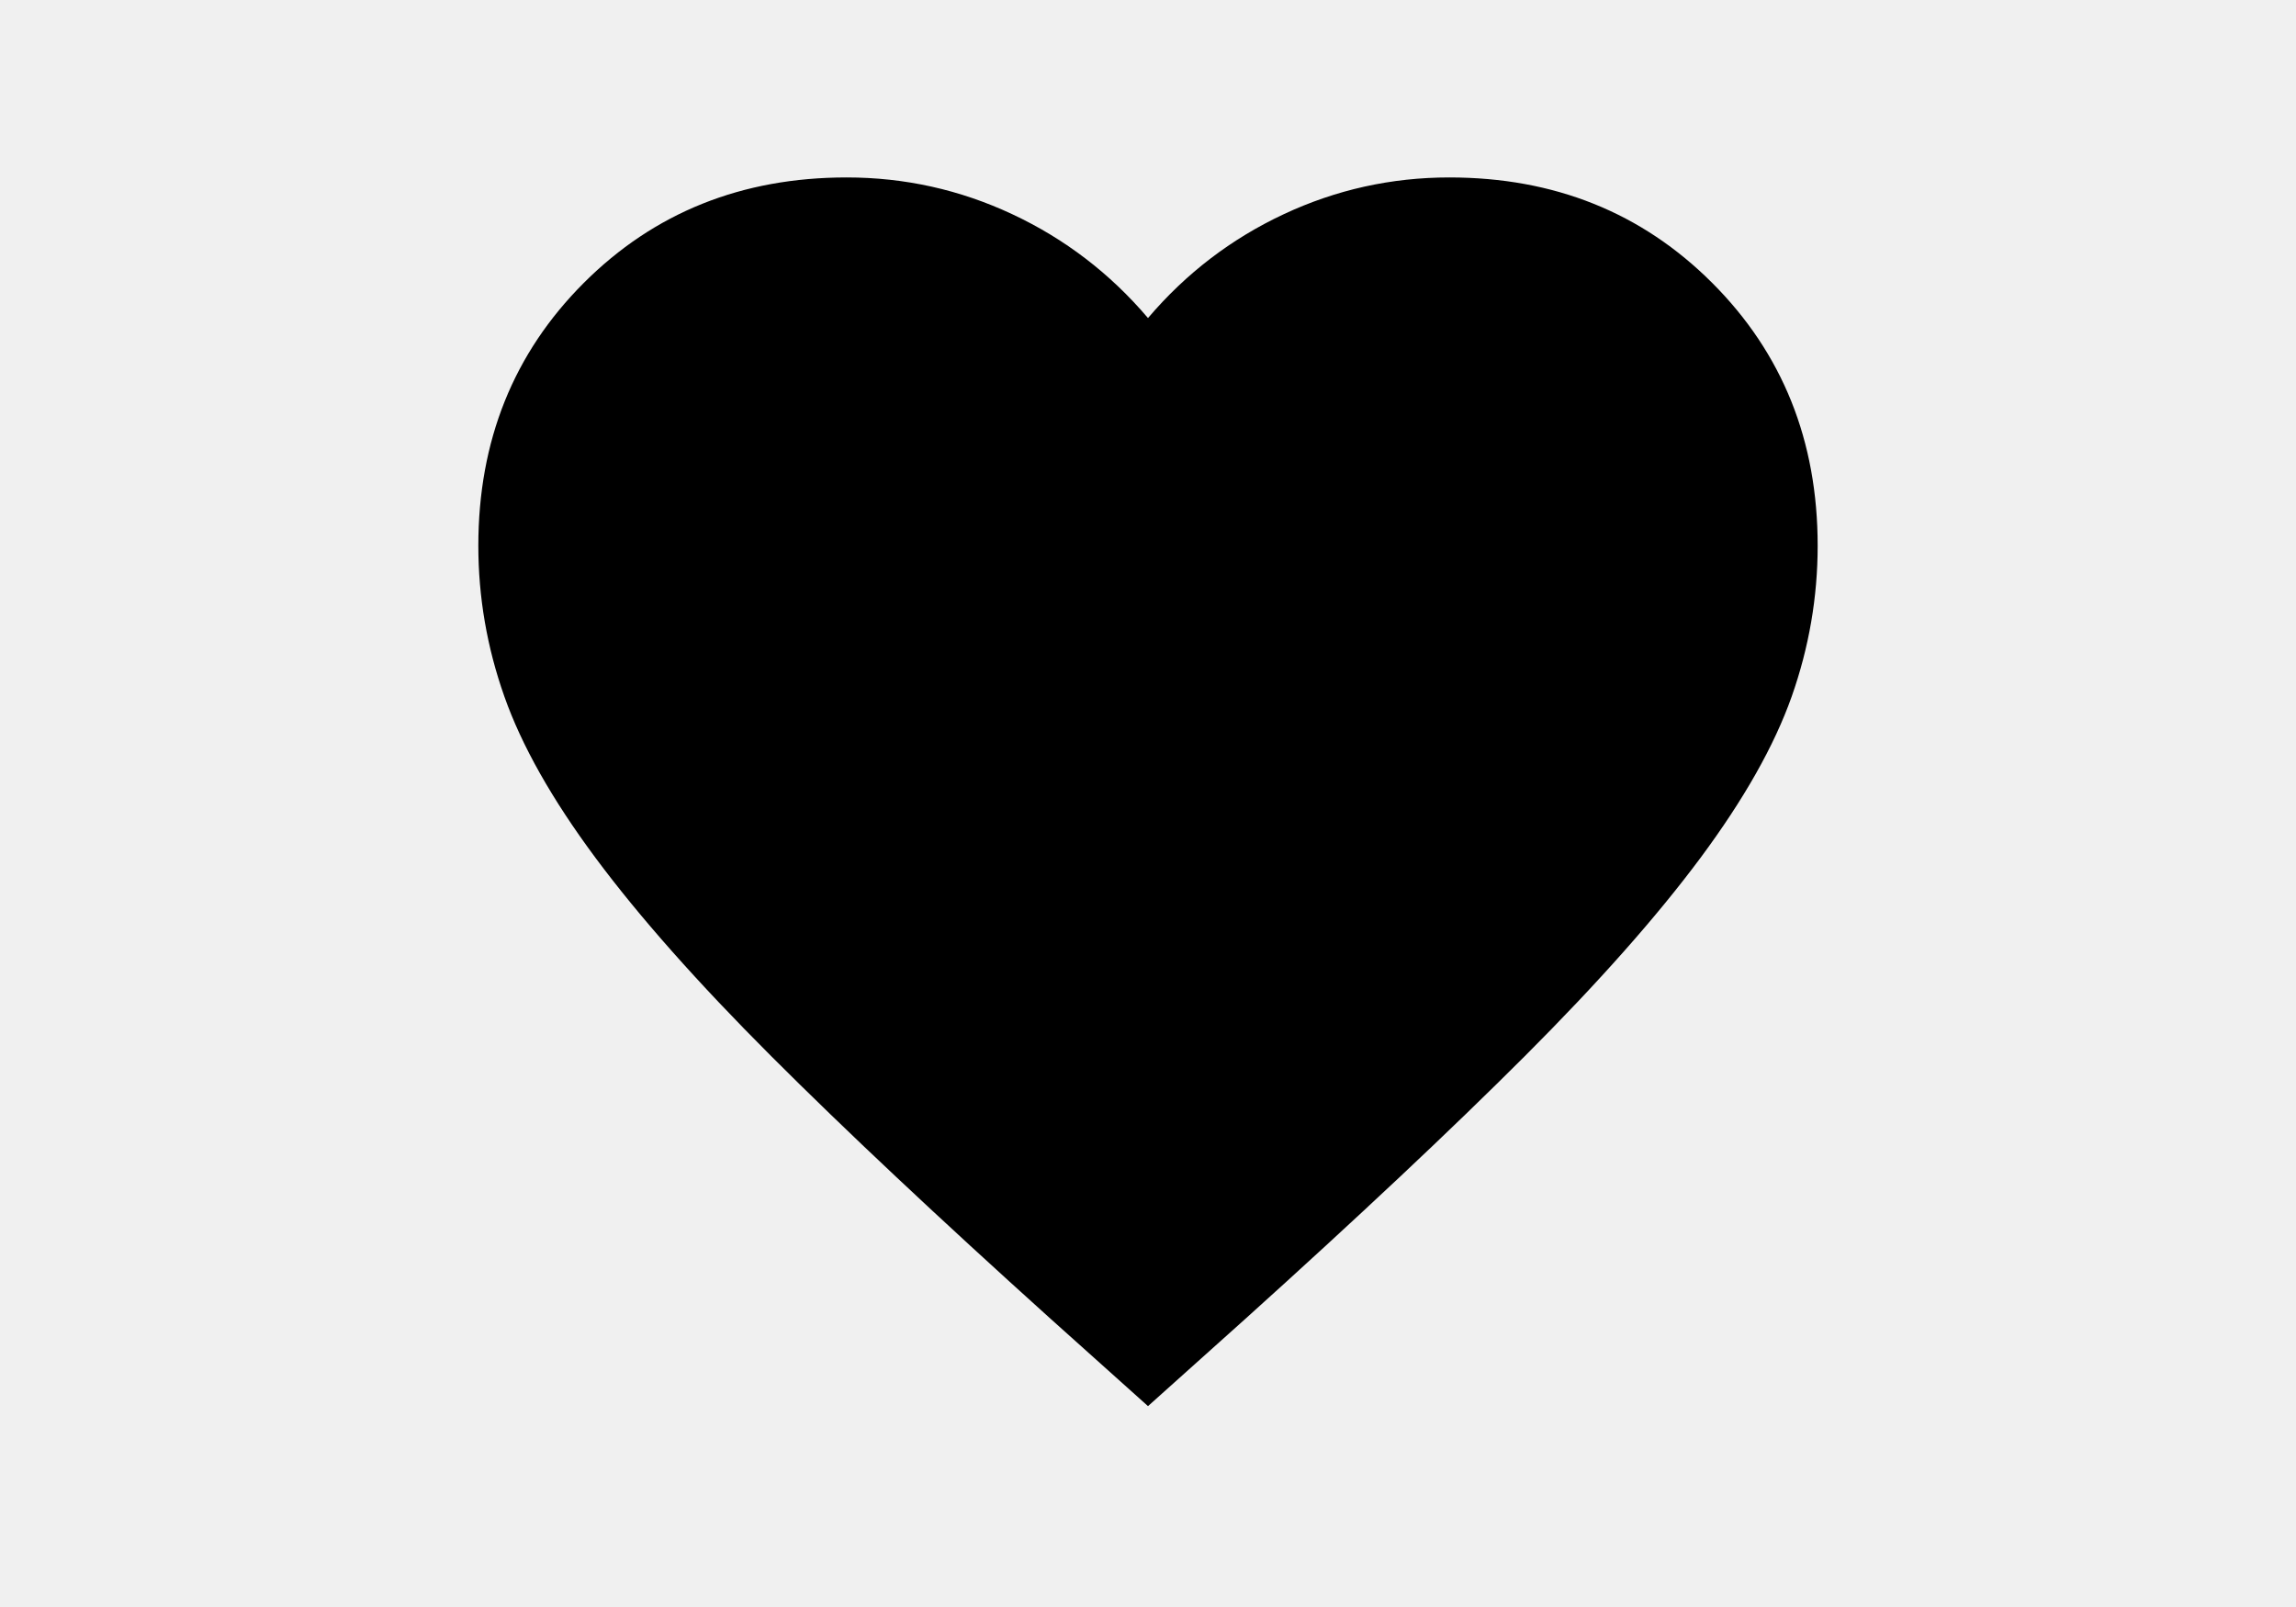
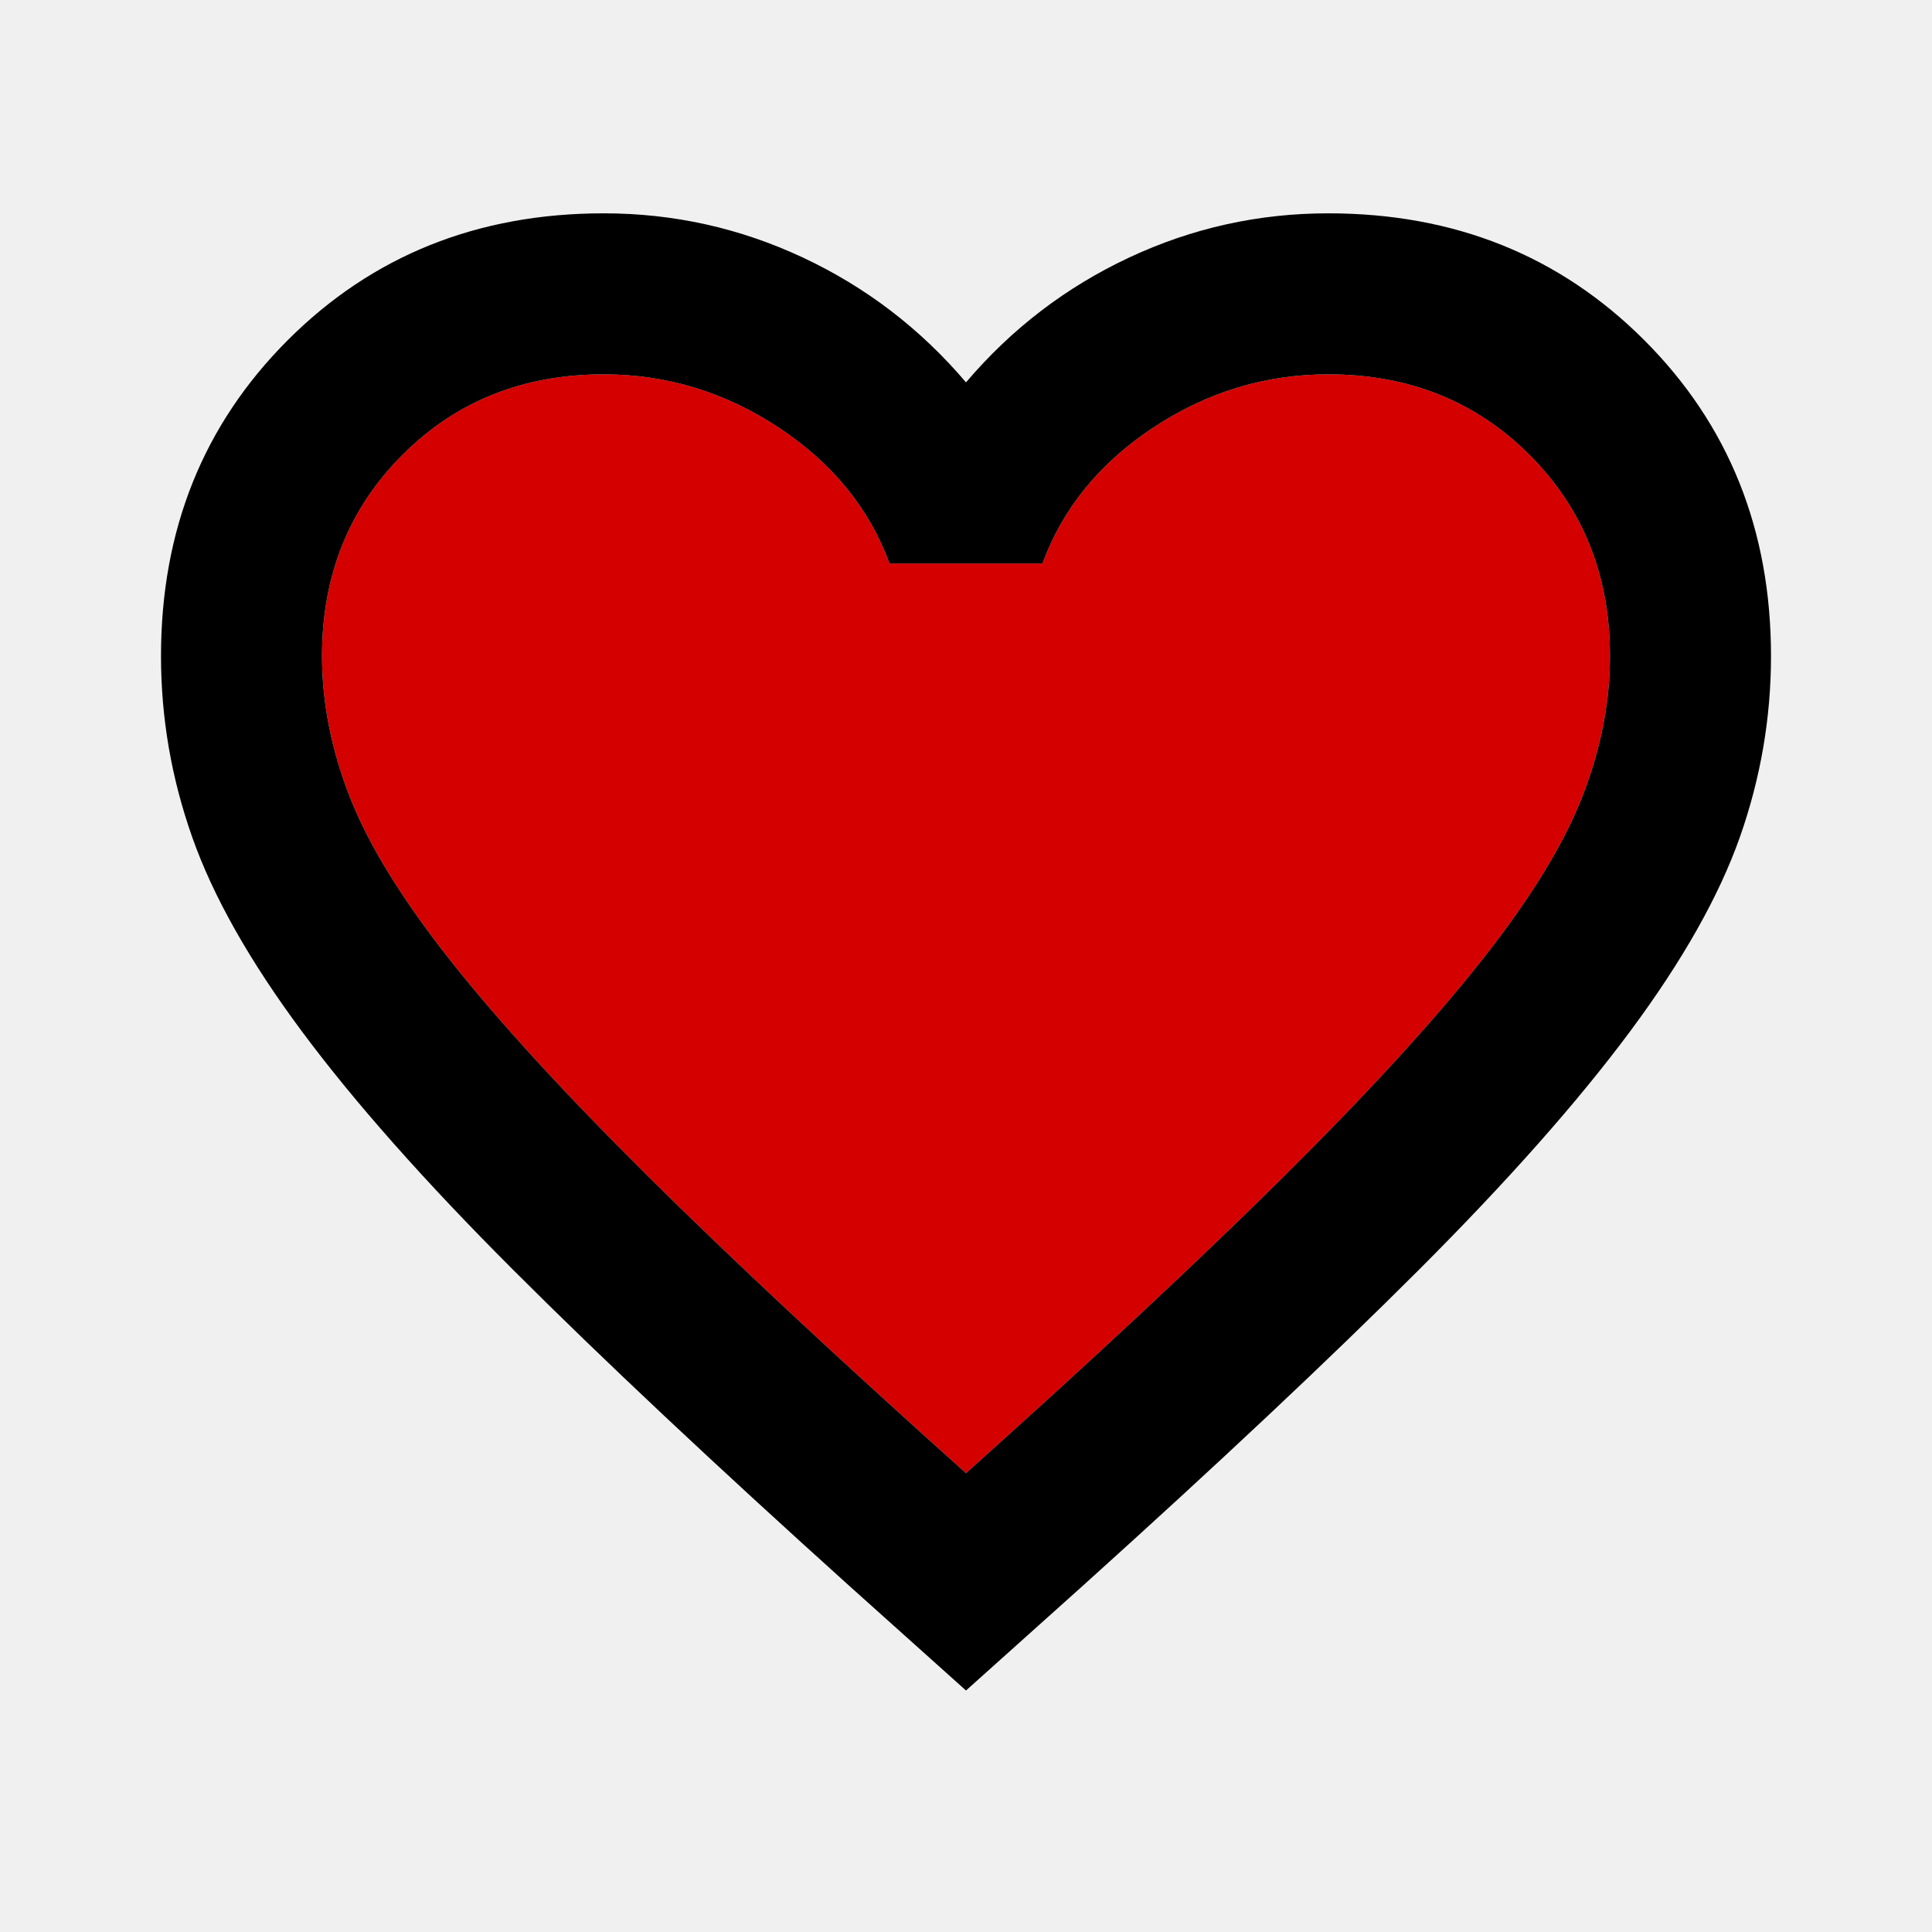
- <svg xmlns="http://www.w3.org/2000/svg" id="master-artboard" viewBox="0 0 1400 980" width="1400px" height="980px" version="1.1" style="shape-rendering:geometricPrecision; text-rendering:geometricPrecision; image-rendering:optimizeQuality; fill-rule:evenodd; clip-rule:evenodd">
-   <rect id="ee-background" x="0" y="0" width="1400" height="980" style="fill: white; fill-opacity: 0; pointer-events: none;" />
-   <g>
-     <g transform="matrix(40.83333, 0, 0, 40.83333, 209.9999, 0)">
-       <mask id="mask0_69_667" style="mask-type:alpha" maskUnits="userSpaceOnUse" x="0" y="0" width="24" height="24">
-         <path d="M 0 0 H 24 V 24 H 0 V 0 Z" fill="#D9D9D9" />
-       </mask>
-       <g mask="url(#mask0_69_667)">
-         <path d="M 12 21 L 10.55 19.7 C 8.867 18.183 7.475 16.875 6.375 15.775 C 5.275 14.675 4.4 13.687 3.75 12.812 C 3.1 11.937 2.646 11.133 2.388 10.4 C 2.129 9.667 2 8.917 2 8.15 C 2 6.583 2.525 5.275 3.575 4.225 C 4.625 3.175 5.933 2.65 7.5 2.65 C 8.367 2.65 9.192 2.833 9.975 3.2 C 10.758 3.567 11.433 4.083 12 4.75 C 12.567 4.083 13.242 3.567 14.025 3.2 C 14.808 2.833 15.633 2.65 16.5 2.65 C 18.067 2.65 19.375 3.175 20.425 4.225 C 21.475 5.275 22 6.583 22 8.15 C 22 8.917 21.871 9.667 21.613 10.4 C 21.354 11.133 20.9 11.937 20.25 12.812 C 19.6 13.687 18.725 14.675 17.625 15.775 C 16.525 16.875 15.133 18.183 13.45 19.7 L 12 21 Z" fill="black" style="fill-opacity: 1;" />
-       </g>
-     </g>
+ <svg xmlns="http://www.w3.org/2000/svg" width="24" height="24" viewBox="0 0 24 24" fill="none" version="1.1" id="svg22" xml:space="preserve">
+   <defs id="defs26" />
+   <mask id="mask0_69_667" style="mask-type:alpha" maskUnits="userSpaceOnUse" x="0" y="0" width="24" height="24">
+     <rect width="24" height="24" fill="#D9D9D9" id="rect15" />
+   </mask>
+   <g id="layer1">
+     <path d="m 12,18.3 c 1.6,-1.433 2.917,-2.663 3.95,-3.688 1.033,-1.025 1.85,-1.916 2.45,-2.674 0.6,-0.759 1.017,-1.434 1.25,-2.026 0.233,-0.591 0.35,-1.179 0.35,-1.762 0,-1 -0.333,-1.833 -1,-2.5 -0.667,-0.667 -1.5,-1 -2.5,-1 -0.783,0 -1.508,0.221 -2.175,0.662 -0.667,0.442 -1.125,1.005 -1.375,1.688 h -1.9 C 10.8,6.317 10.342,5.754 9.675,5.312 9.008,4.871 8.283,4.65 7.5,4.65 c -1,0 -1.833,0.333 -2.5,1 -0.667,0.667 -1,1.5 -1,2.5 0,0.583 0.117,1.171 0.35,1.762 C 4.583,10.504 5,11.179 5.6,11.938 c 0.6,0.758 1.417,1.649 2.45,2.674 1.033,1.025 2.35,2.255 3.95,3.688 z" fill="#000000" id="path1871" style="fill:#d40000" />
+   </g>
+   <g mask="url(#mask0_69_667)" id="g20" style="display:inline">
+     <path d="M 12,21 10.55,19.7 C 8.867,18.183 7.475,16.875 6.375,15.775 5.275,14.675 4.4,13.687 3.75,12.812 3.1,11.937 2.646,11.133 2.388,10.4 2.129,9.667 2,8.917 2,8.15 c 0,-1.567 0.525,-2.875 1.575,-3.925 1.05,-1.05 2.358,-1.575 3.925,-1.575 0.867,0 1.692,0.183 2.475,0.55 0.783,0.367 1.458,0.883 2.025,1.55 0.567,-0.667 1.242,-1.183 2.025,-1.55 0.783,-0.367 1.608,-0.55 2.475,-0.55 1.567,0 2.875,0.525 3.925,1.575 1.05,1.05 1.575,2.358 1.575,3.925 0,0.767 -0.129,1.517 -0.387,2.25 -0.259,0.733 -0.713,1.537 -1.363,2.412 -0.65,0.875 -1.525,1.863 -2.625,2.963 -1.1,1.1 -2.492,2.408 -4.175,3.925 z m 0,-2.7 c 1.6,-1.433 2.917,-2.663 3.95,-3.688 1.033,-1.025 1.85,-1.916 2.45,-2.674 0.6,-0.759 1.017,-1.434 1.25,-2.026 0.233,-0.591 0.35,-1.179 0.35,-1.762 0,-1 -0.333,-1.833 -1,-2.5 -0.667,-0.667 -1.5,-1 -2.5,-1 -0.783,0 -1.508,0.221 -2.175,0.662 -0.667,0.442 -1.125,1.005 -1.375,1.688 h -1.9 C 10.8,6.317 10.342,5.754 9.675,5.312 9.008,4.871 8.283,4.65 7.5,4.65 c -1,0 -1.833,0.333 -2.5,1 -0.667,0.667 -1,1.5 -1,2.5 0,0.583 0.117,1.171 0.35,1.762 C 4.583,10.504 5,11.179 5.6,11.938 c 0.6,0.758 1.417,1.649 2.45,2.674 1.033,1.025 2.35,2.255 3.95,3.688 z" fill="#000000" id="path2228" style="display:inline" />
  </g>
</svg>
